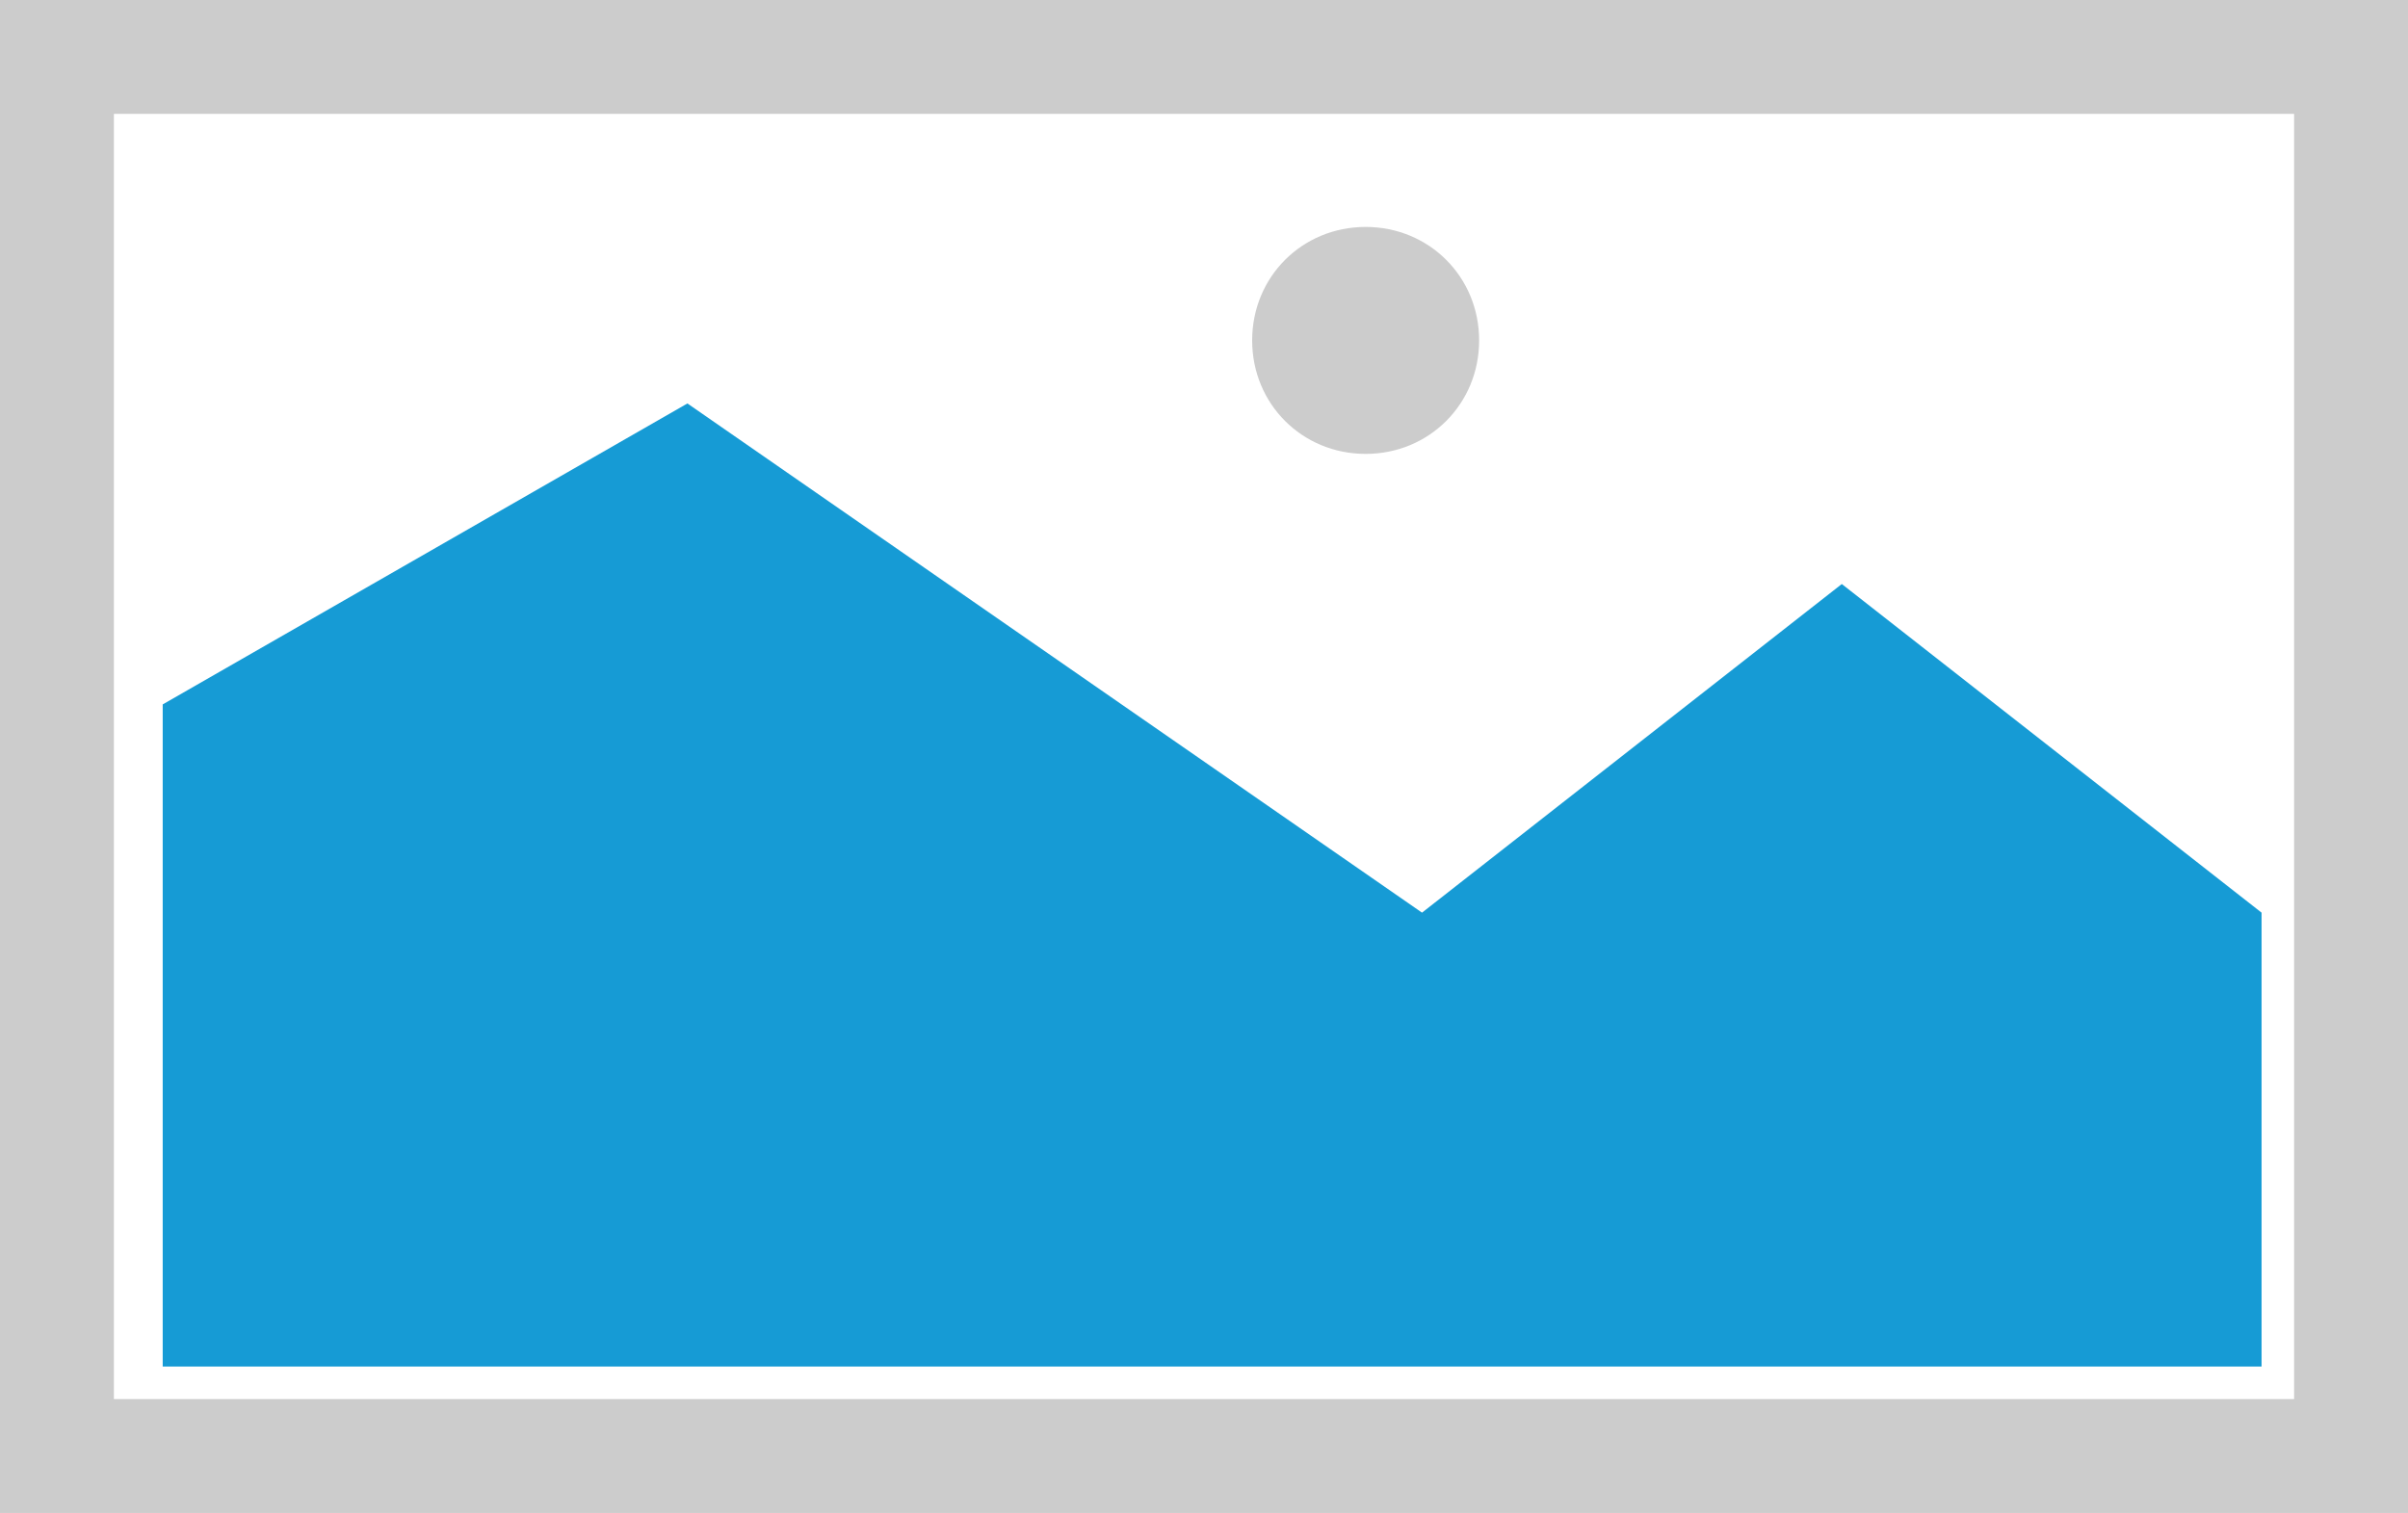
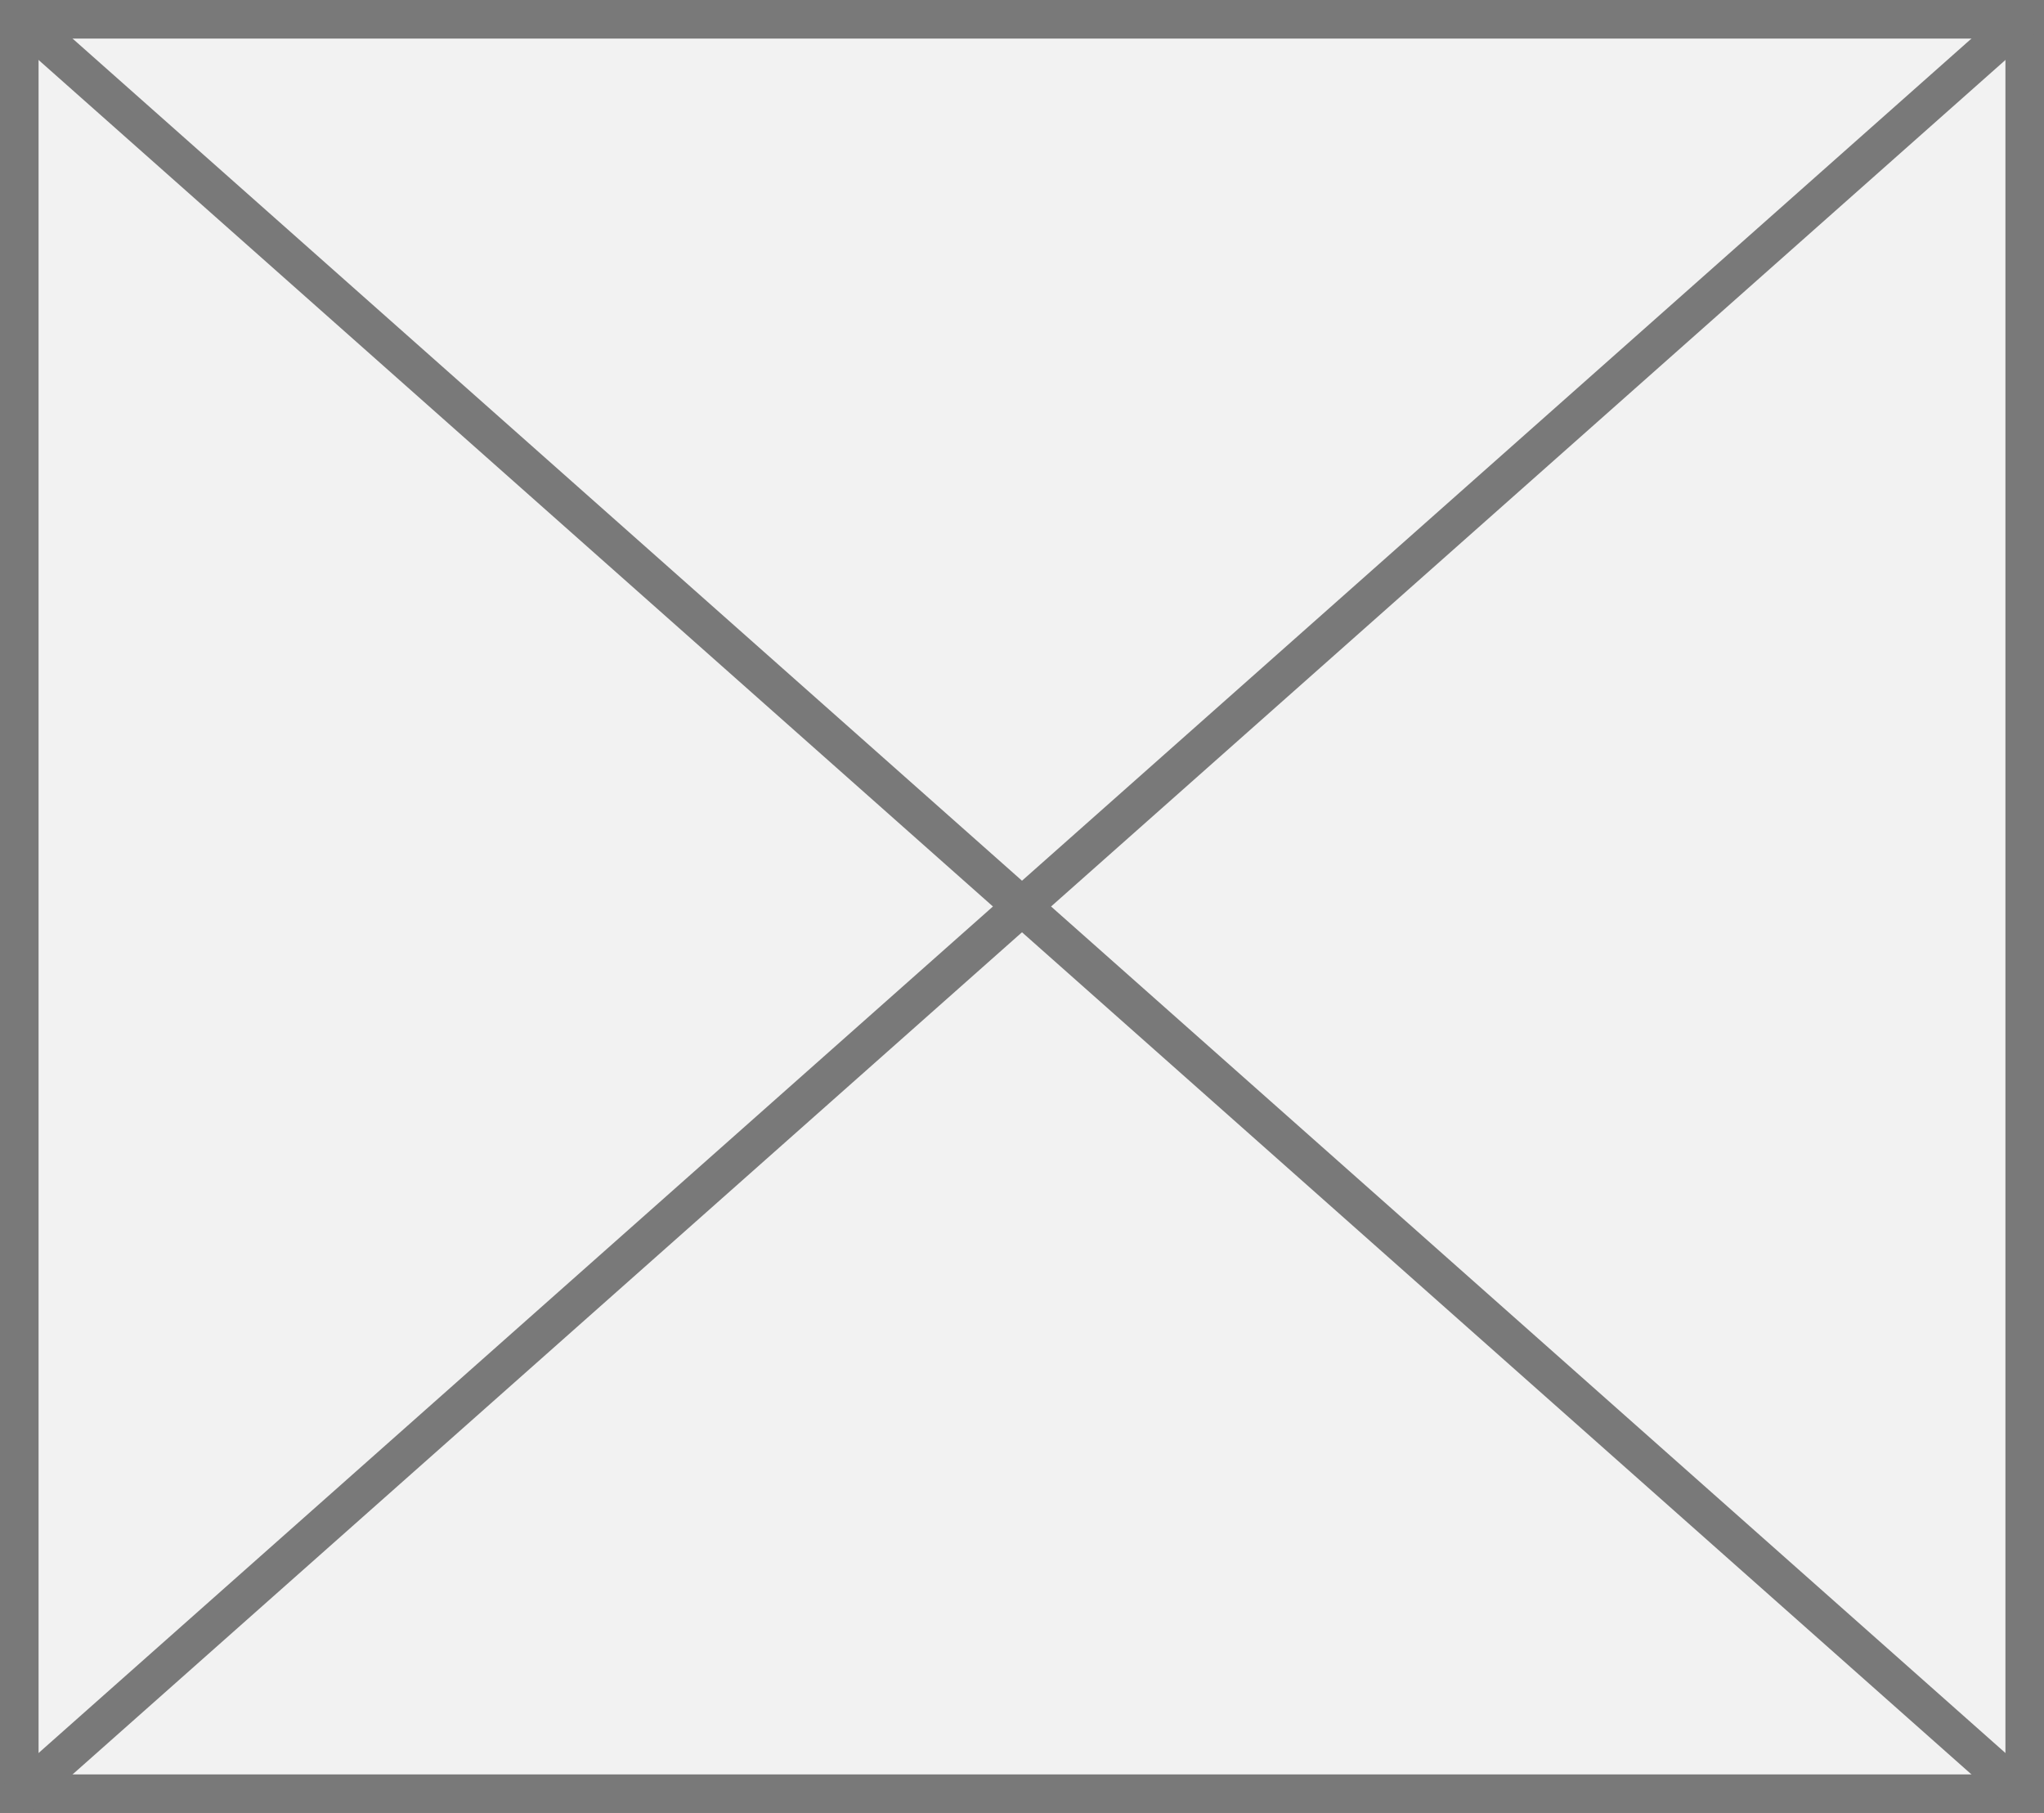
- <svg xmlns="http://www.w3.org/2000/svg" version="1.1" width="148px" height="93px">
-   <g transform="matrix(1 0 0 1 -10 -638 )">
-     <path d="M 10 638  L 158 638  L 158 731  L 10 731  L 10 638  " fill-rule="nonzero" fill="#cccccc" stroke="none" />
-     <path d="M 17 645  L 151 645  L 151 724  L 17 724  L 17 645  " fill-rule="nonzero" fill="#ffffff" stroke="none" />
-     <path d="M 93.935 665.9  C 90.029 665.9  86.96 662.831  86.96 658.925  C 86.96 655.019  90.029 651.95  93.935 651.95  C 97.841 651.95  100.91 655.019  100.91 658.925  C 100.91 662.831  97.841 665.9  93.935 665.9  " fill-rule="nonzero" fill="#cccccc" stroke="none" />
-     <path d="M 20 722  L 20 681.3  L 52.25 662.8  L 97.4 694.1  L 123.2 673.9  L 149 694.1  L 149 722  L 20 722  " fill-rule="nonzero" fill="#169bd5" stroke="none" />
+ <svg xmlns="http://www.w3.org/2000/svg" version="1.1" width="53px" height="47px">
+   <g transform="matrix(1 0 0 1 -5 -258 )">
+     <path d="M 5.5 258.5  L 57.5 258.5  L 57.5 304.5  L 5.5 304.5  L 5.5 258.5  Z " fill-rule="nonzero" fill="#f2f2f2" stroke="none" />
+     <path d="M 5.5 258.5  L 57.5 258.5  L 57.5 304.5  L 5.5 304.5  L 5.5 258.5  Z " stroke-width="1" stroke="#797979" fill="none" />
+     <path d="M 5.422 258.374  L 57.578 304.626  M 57.578 258.374  L 5.422 304.626  " stroke-width="1" stroke="#797979" fill="none" />
  </g>
</svg>
